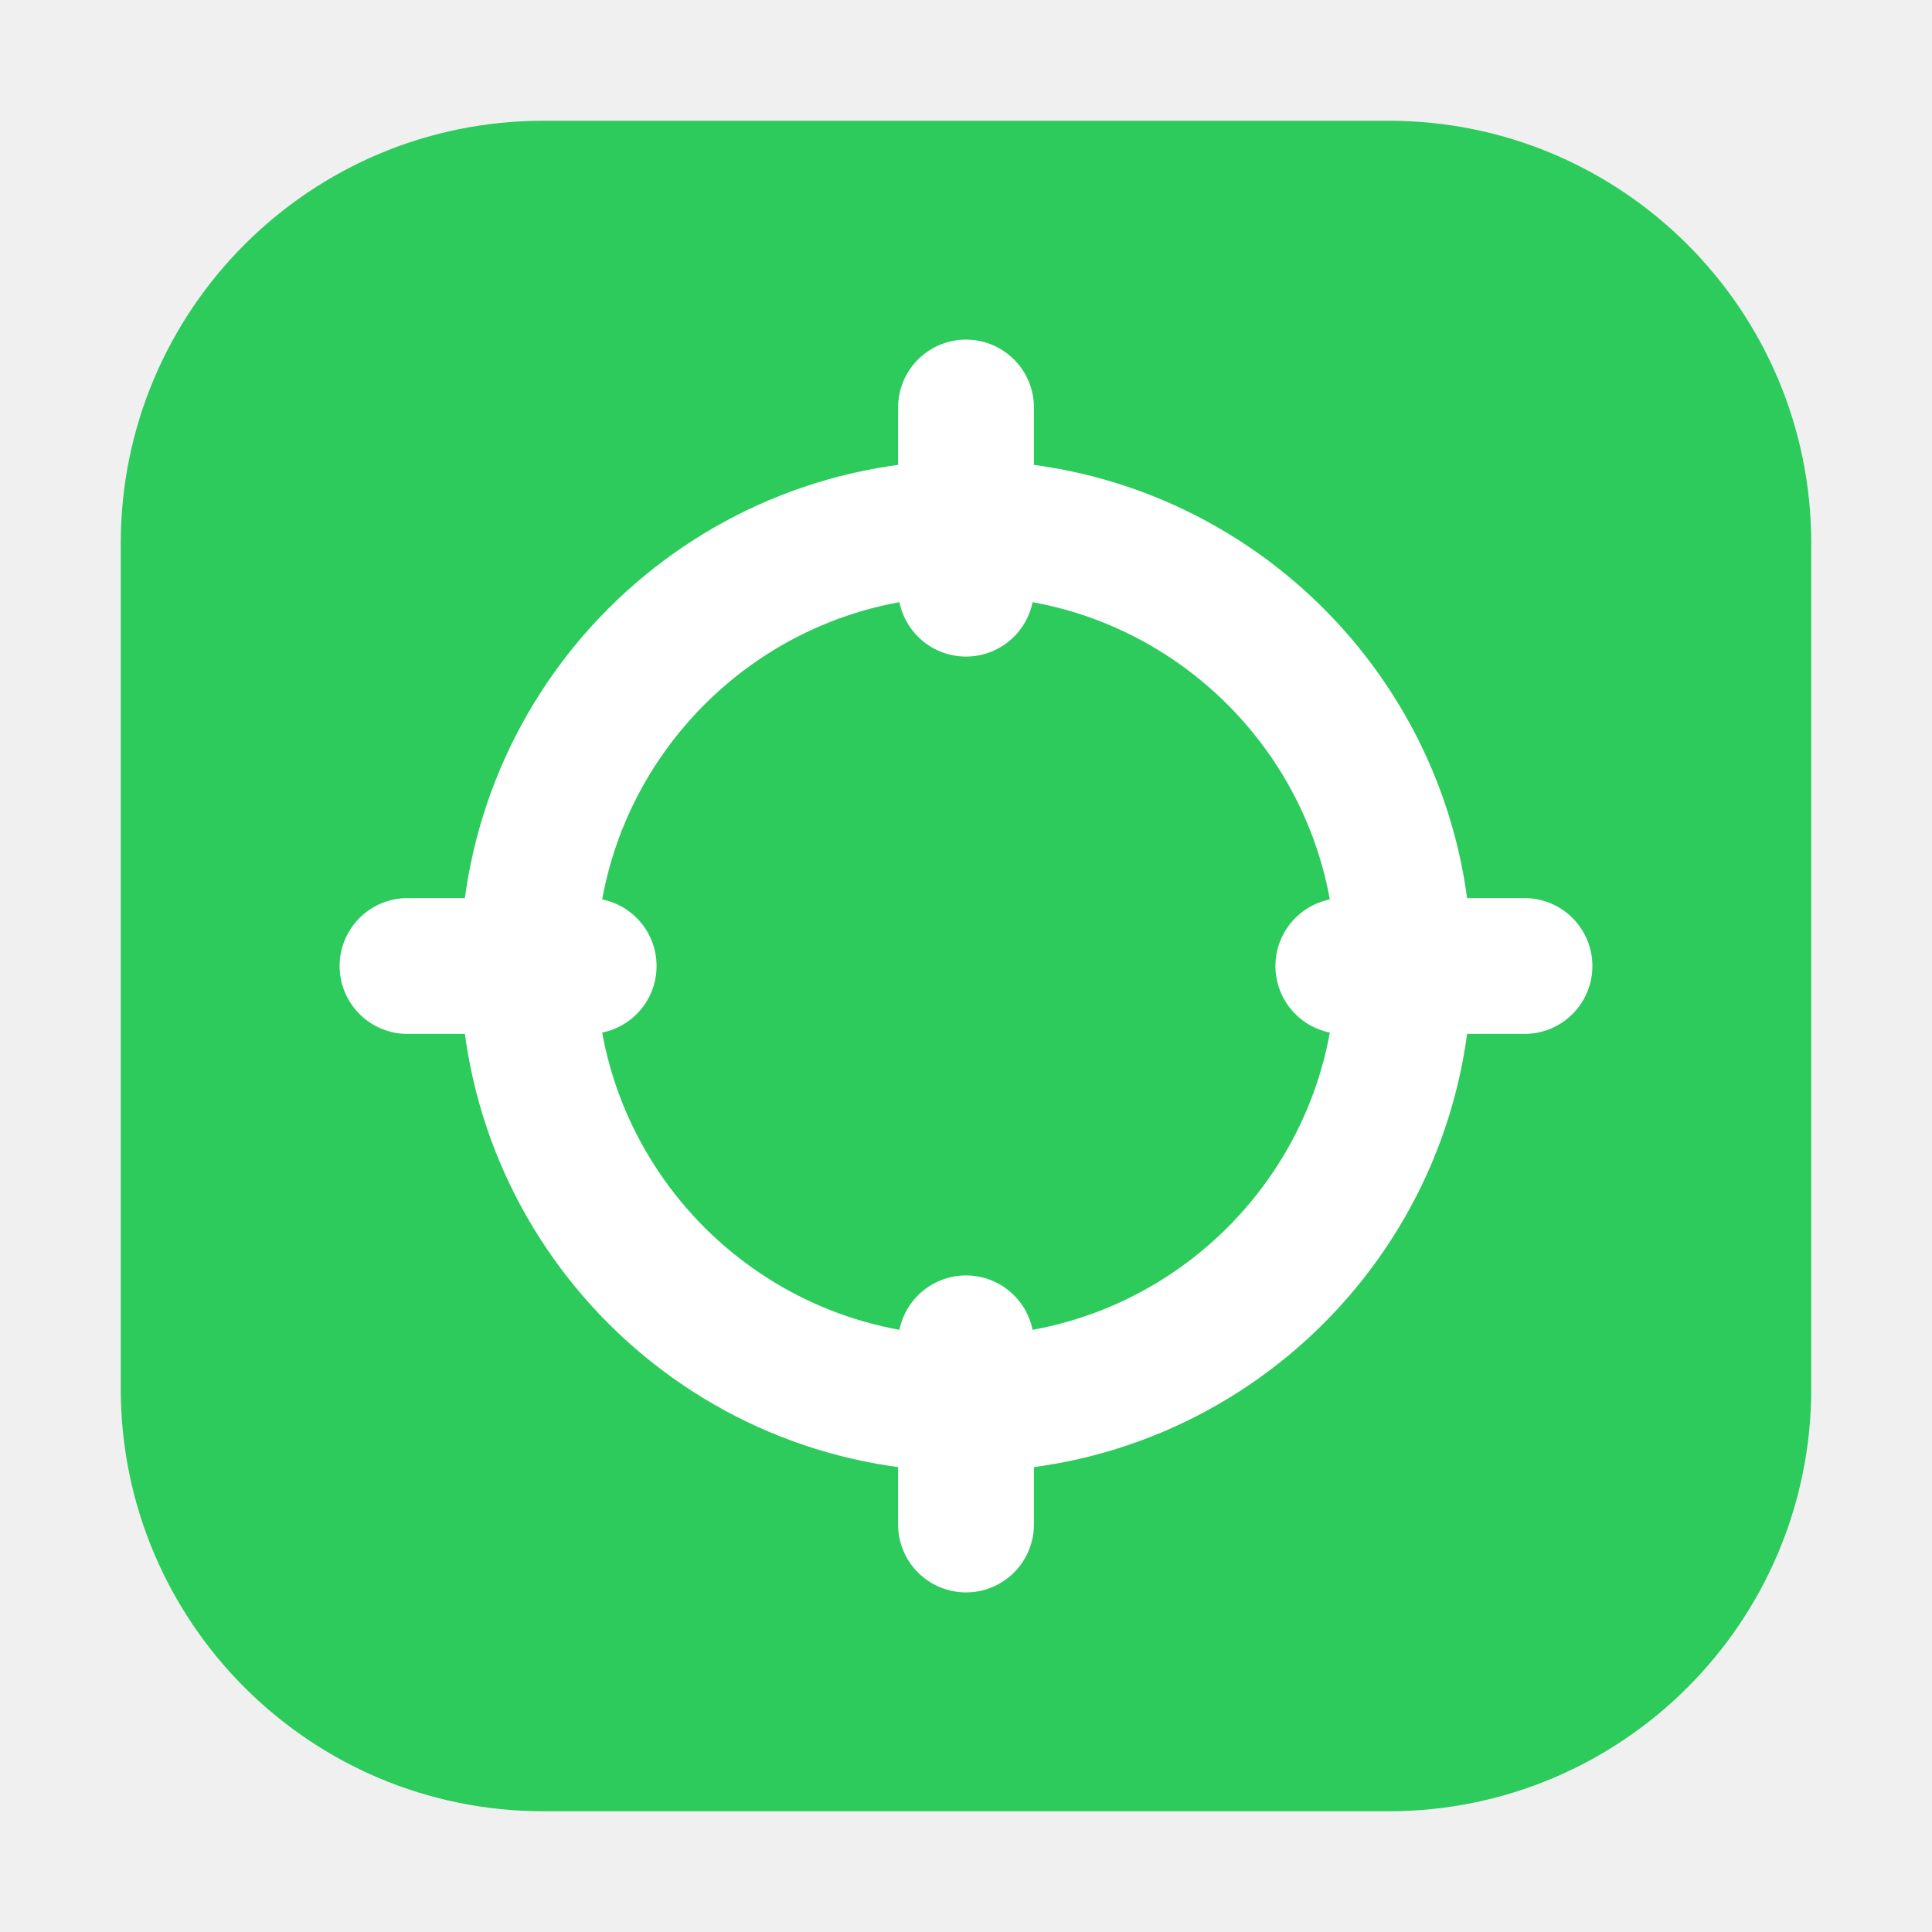
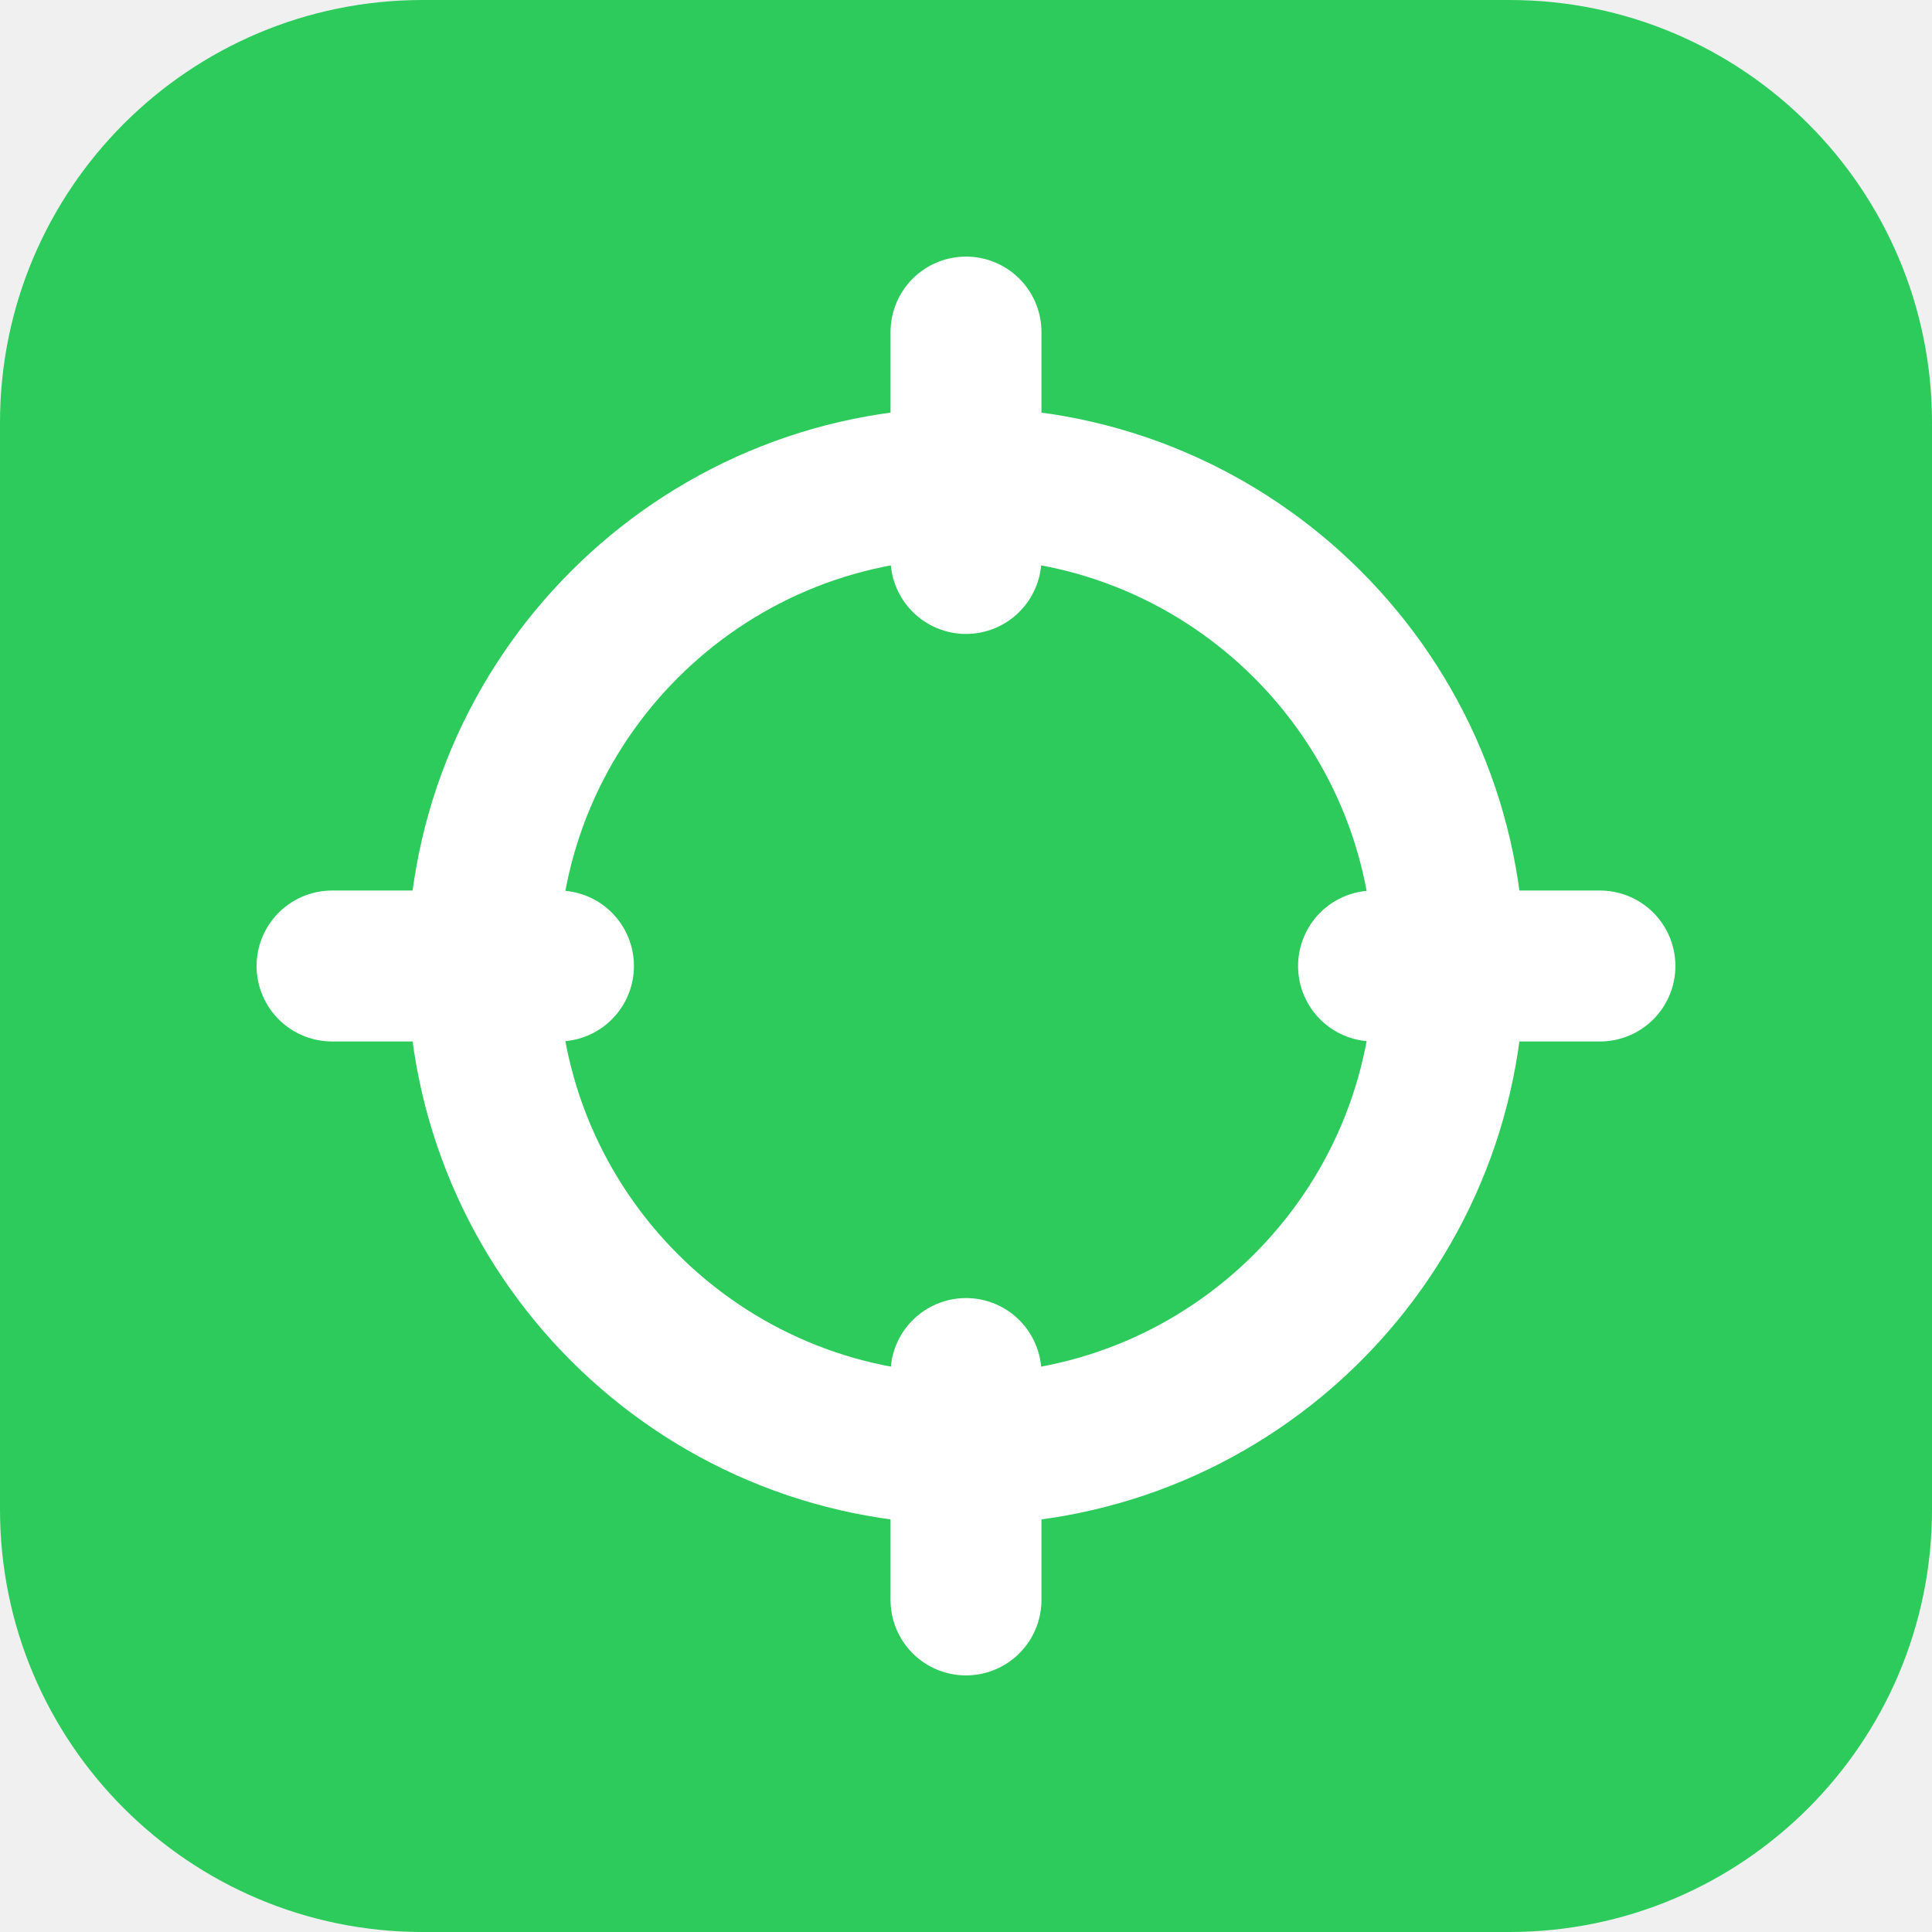
<svg xmlns="http://www.w3.org/2000/svg" width="256" height="256" viewBox="0 0 256 256" fill="none">
-   <rect x="16" y="16" width="224" height="224" rx="56" fill="#2CCB5C" />
-   <circle cx="128" cy="128" r="58" stroke="white" stroke-width="18" />
-   <path d="M128 54V78" stroke="white" stroke-width="18" stroke-linecap="round" />
-   <path d="M128 178V202" stroke="white" stroke-width="18" stroke-linecap="round" />
-   <path d="M54 128H78" stroke="white" stroke-width="18" stroke-linecap="round" />
-   <path d="M178 128H202" stroke="white" stroke-width="18" stroke-linecap="round" />
+   <rect width="256" height="256" rx="56" fill="#2CCB5C" />
+   <circle cx="128" cy="128" r="64" stroke="white" stroke-width="20" />
+   <path d="M128 44V74" stroke="white" stroke-width="20" stroke-linecap="round" />
+   <path d="M128 182V212" stroke="white" stroke-width="20" stroke-linecap="round" />
+   <path d="M44 128H74" stroke="white" stroke-width="20" stroke-linecap="round" />
+   <path d="M182 128H212" stroke="white" stroke-width="20" stroke-linecap="round" />
</svg>
